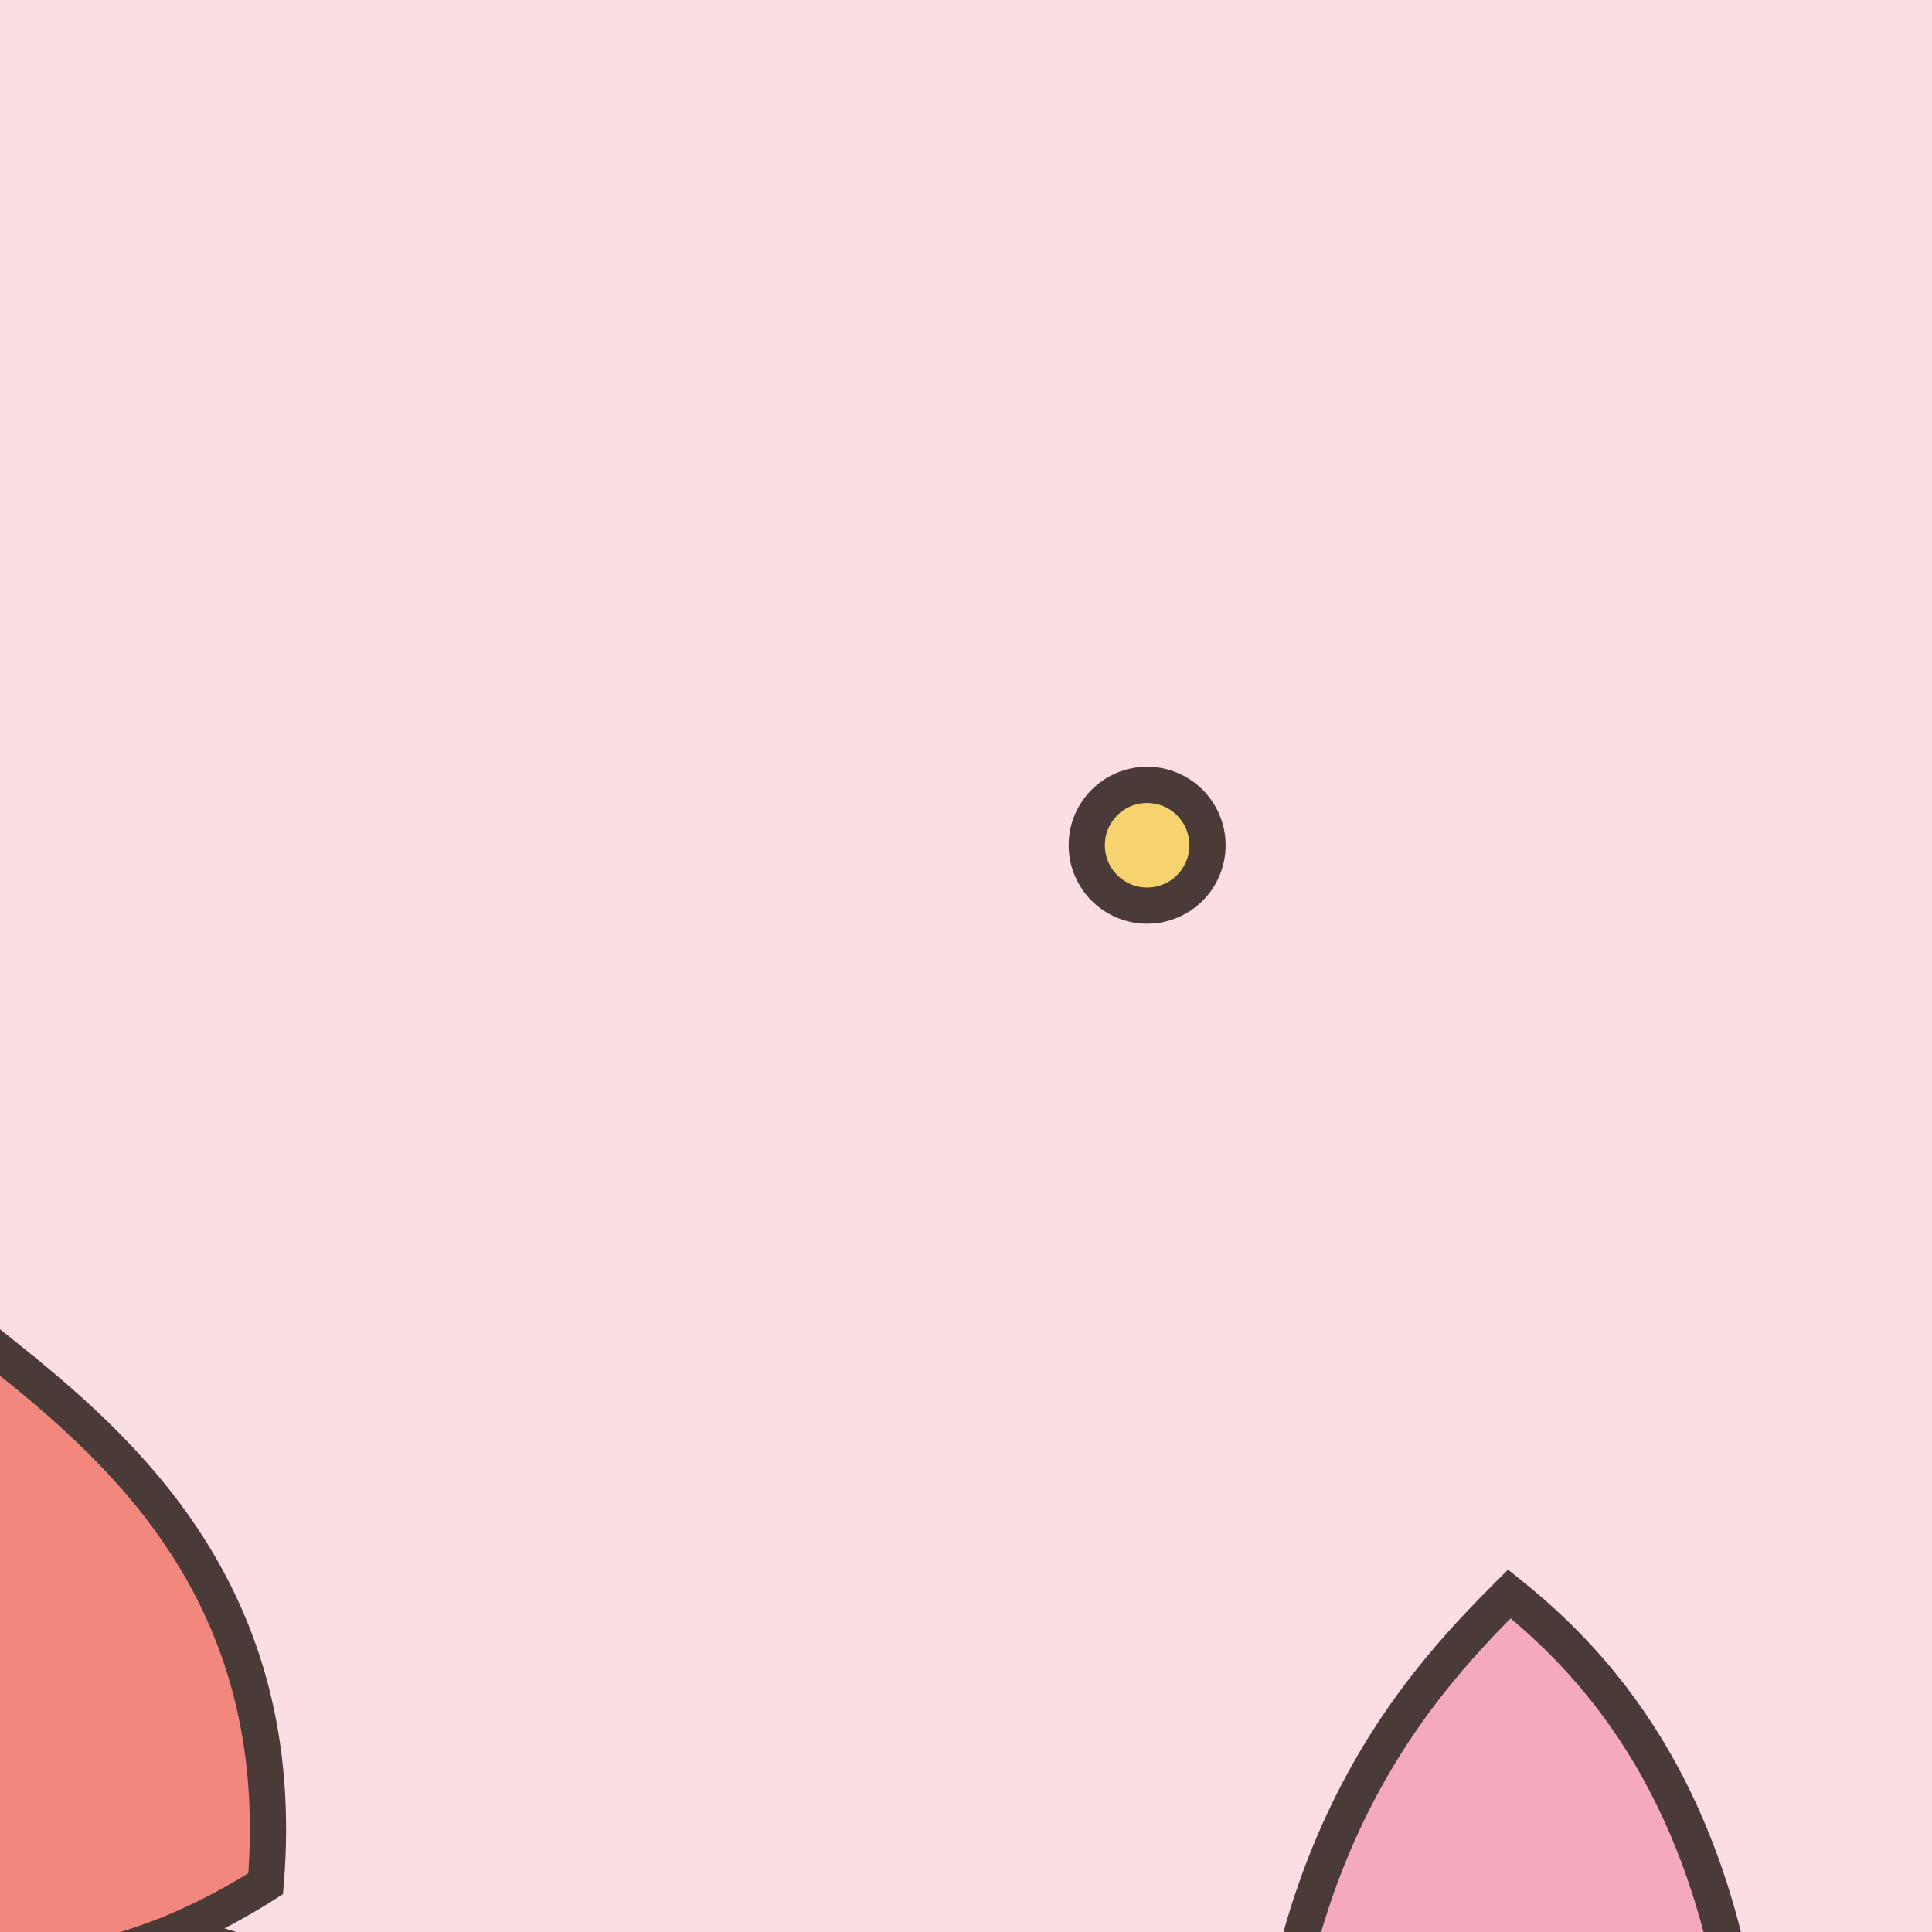
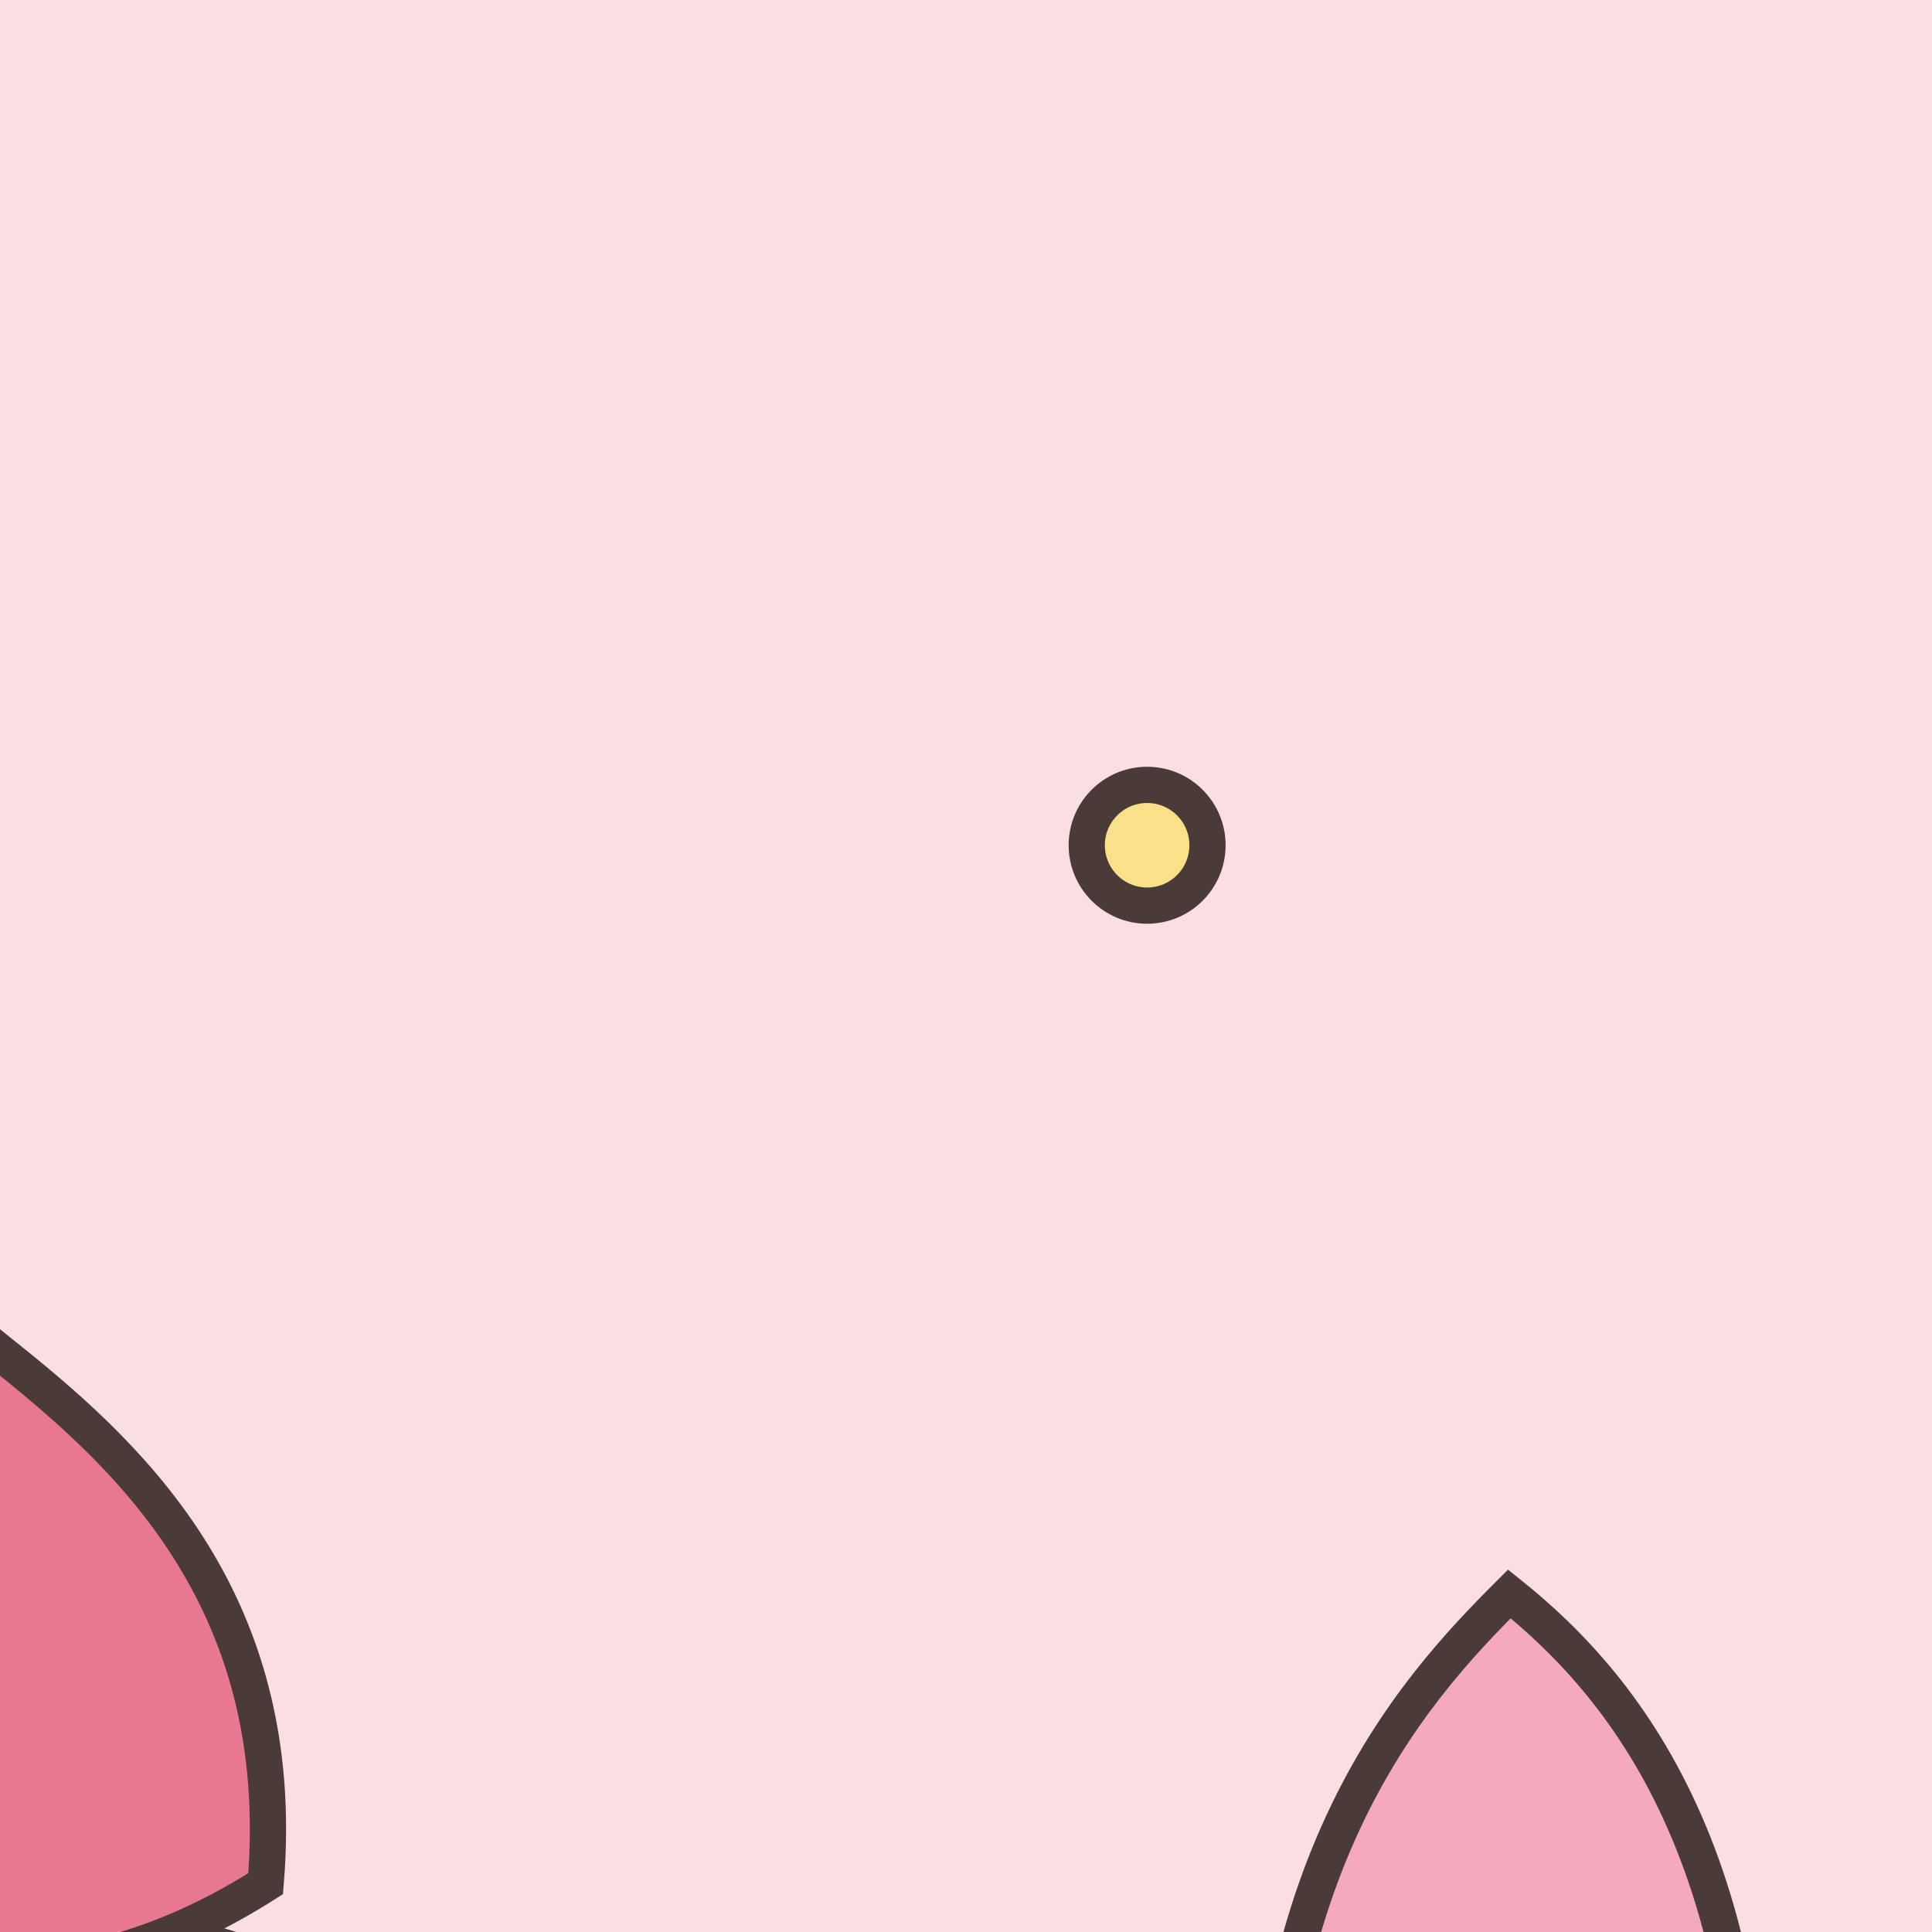
<svg xmlns="http://www.w3.org/2000/svg" width="160" height="160" viewBox="160 0 160 160">
  <rect width="320" height="320" fill="#fbdde4" />
  <path d="M40 320V210M285 320V190" fill="none" stroke="#4a3a38" stroke-width="3" stroke-linecap="round" stroke-linejoin="round" />
  <g transform="translate(40 295) rotate(-60) scale(0.9)">
    <path d="M0 0C14-30 46-30 62 0C46 30 14 30 0 0Z" fill="#9cc08a" stroke="#4a3a38" stroke-width="3" />
    <path d="M4 0H54" fill="none" stroke="#4a3a38" stroke-width="2" stroke-linecap="round" stroke-linejoin="round" />
  </g>
  <g transform="translate(285 290) rotate(-120) scale(0.9)">
    <path d="M0 0C14-30 46-30 62 0C46 30 14 30 0 0Z" fill="#9cc08a" stroke="#4a3a38" stroke-width="3" />
    <path d="M4 0H54" fill="none" stroke="#4a3a38" stroke-width="2" stroke-linecap="round" stroke-linejoin="round" />
  </g>
-   <path d="M20 210C18 175 32 160 40 152C50 160 62 175 60 210Q40 224 20 210Z" fill="#f7c2a6" stroke="#4a3a38" stroke-width="3" />
+   <path d="M20 210C18 175 32 160 40 152C50 160 62 175 60 210Q40 224 20 210Z" fill="#f8d5b8" stroke="#4a3a38" stroke-width="3" />
  <path d="M265 190C263 155 277 140 285 132C295 140 307 155 305 190Q285 204 265 190Z" fill="#f4a9bd" stroke="#4a3a38" stroke-width="3" />
  <circle cx="60" cy="70" r="7" fill="#fff" stroke="#4a3a38" stroke-width="3" />
-   <circle cx="255" cy="70" r="5" fill="#f6d36e" stroke="#4a3a38" stroke-width="3" />
+   <circle cx="255" cy="70" r="5" fill="#fbe08a" stroke="#4a3a38" stroke-width="3" />
  <g stroke="#4a3a38" stroke-width="6" stroke-linejoin="round" fill="#4a3a38">
    <circle cx="160" cy="222" r="62" />
    <ellipse cx="124" cy="282" rx="18" ry="11" />
    <ellipse cx="196" cy="282" rx="18" ry="11" />
  </g>
-   <g fill="#bfe6d4">
+   <clipPath id="tulia">
    <circle cx="160" cy="222" r="62" />
    <ellipse cx="124" cy="282" rx="18" ry="11" />
    <ellipse cx="196" cy="282" rx="18" ry="11" />
+   </clipPath>
+   <g clip-path="url(#tulia)">
+     <rect width="320" height="320" fill="#9cc08a" />
+     <g transform="translate(-8 -8)" fill="#bfe6d4">
+       <circle cx="160" cy="222" r="62" />
+       <ellipse cx="124" cy="282" rx="18" ry="11" />
+       <ellipse cx="196" cy="282" rx="18" ry="11" />
+     </g>
+     <ellipse cx="130" cy="185" rx="16" ry="9" fill="#fff" opacity=".5" transform="rotate(-35 130 185)" />
  </g>
-   <path d="M138 156C136 132 150 120 160 112C170 120 184 132 182 156Q160 170 138 156Z" fill="#f2877e" stroke="#4a3a38" stroke-width="3" />
+   <path d="M138 156C136 132 150 120 160 112C170 120 184 132 182 156Q160 170 138 156Z" fill="#e8788f" stroke="#4a3a38" stroke-width="3" />
  <circle cx="143" cy="218" r="4.5" fill="#4a3a38" />
  <circle cx="144.5" cy="216.5" r="1.35" fill="#fff" />
  <circle cx="177" cy="218" r="4.5" fill="#4a3a38" />
  <circle cx="178.5" cy="216.5" r="1.35" fill="#fff" />
-   <ellipse cx="133" cy="228" rx="7" ry="4.5" fill="#f4a0b4" opacity=".7" />
-   <ellipse cx="187" cy="228" rx="7" ry="4.5" fill="#f4a0b4" opacity=".7" />
+   <ellipse cx="133" cy="228" rx="7" ry="4.5" fill="#e8788f" opacity=".55" />
+   <ellipse cx="187" cy="228" rx="7" ry="4.5" fill="#e8788f" opacity=".55" />
  <path d="M152 226Q160 234 168 226" fill="none" stroke="#4a3a38" stroke-width="2.5" stroke-linecap="round" stroke-linejoin="round" />
</svg>
